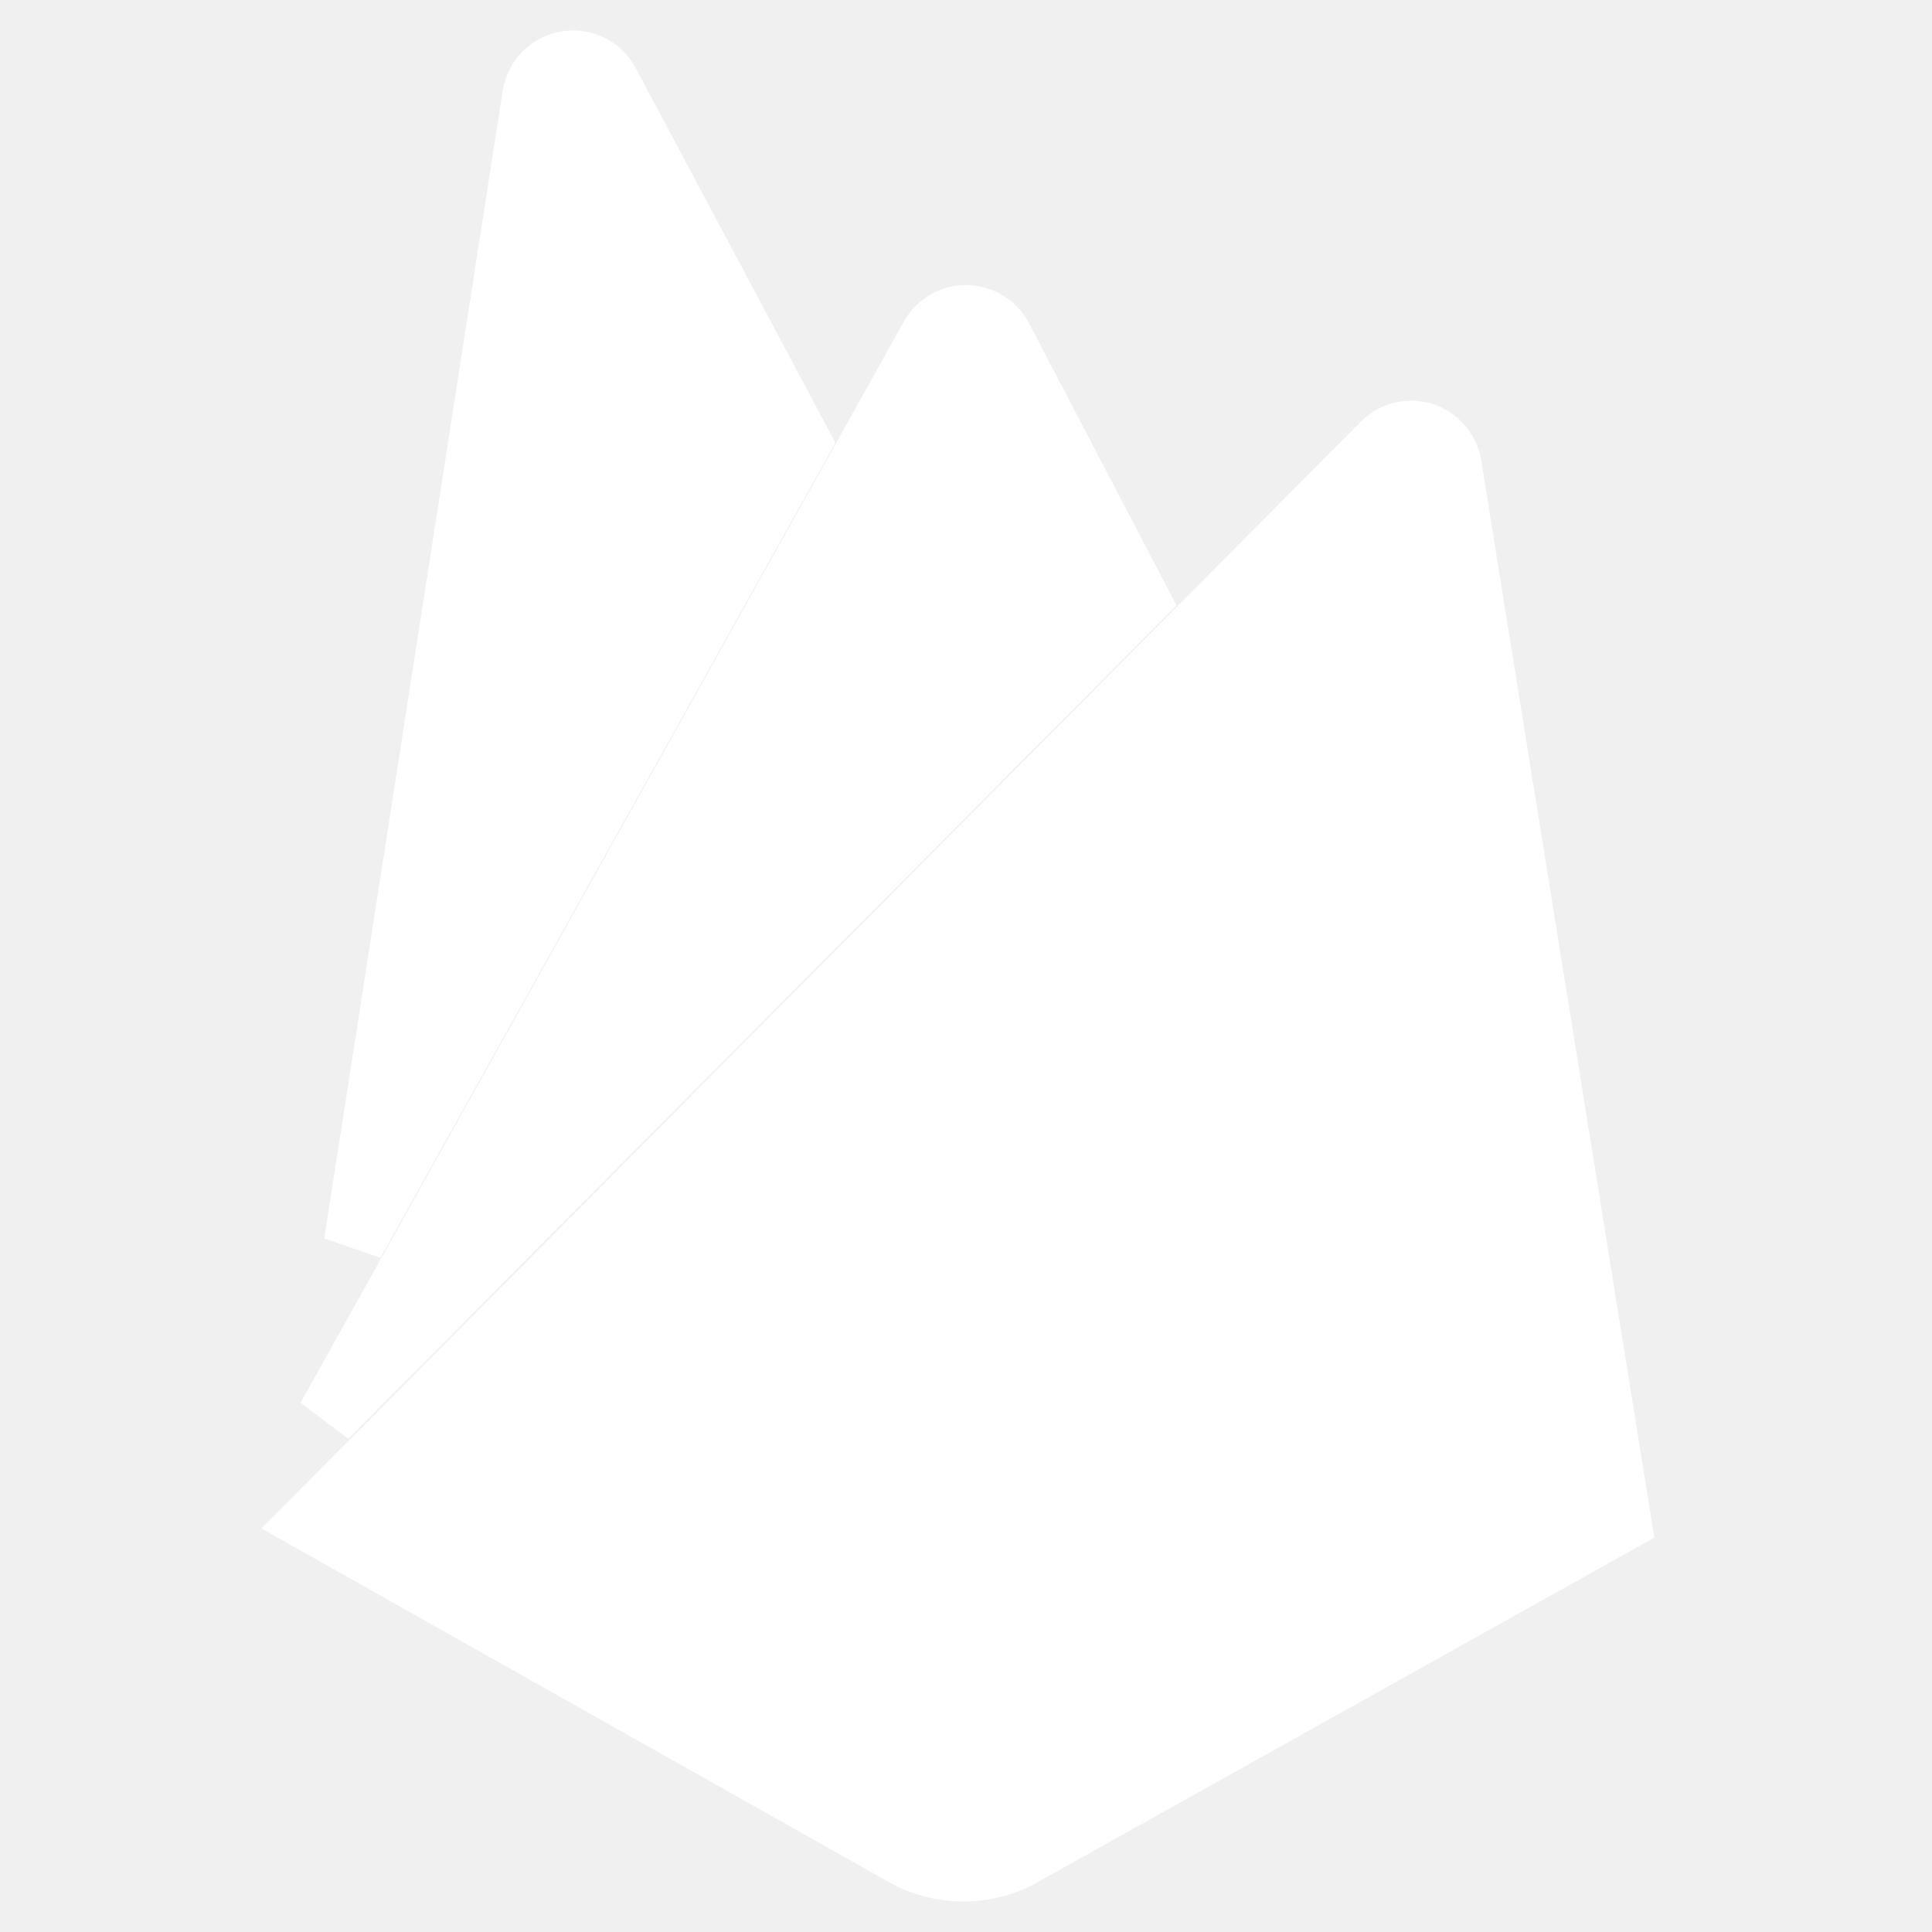
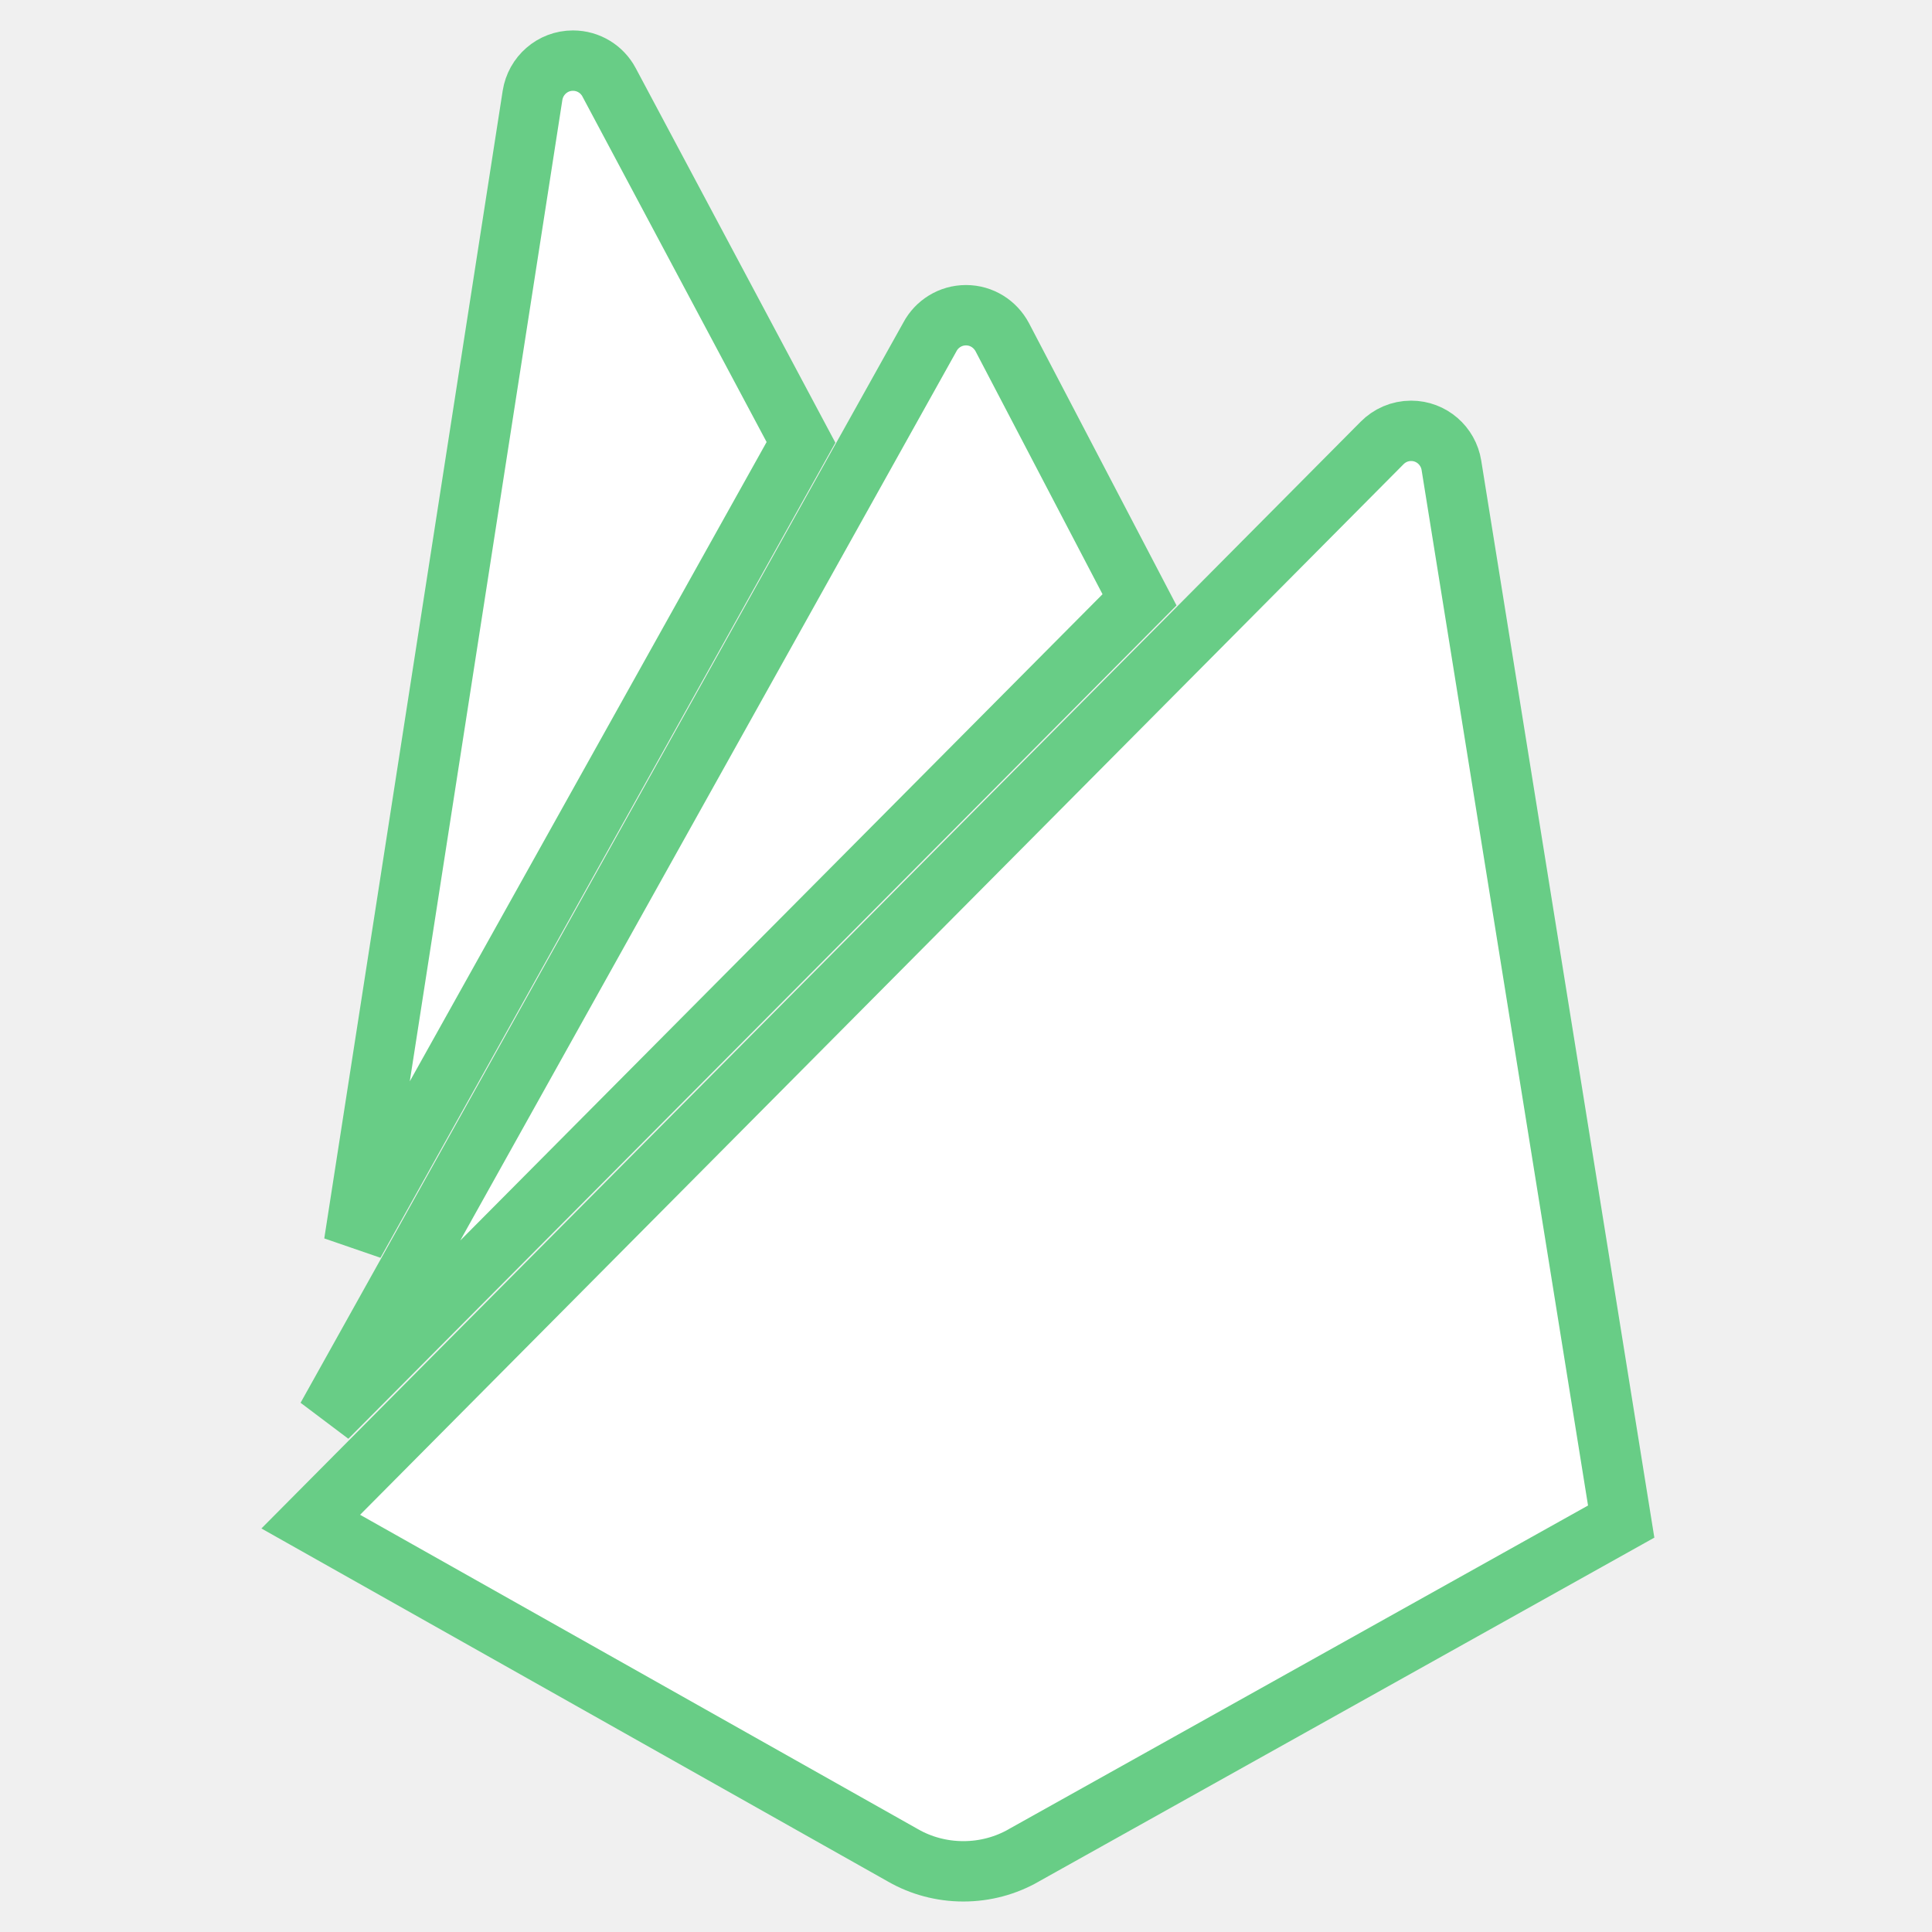
- <svg xmlns="http://www.w3.org/2000/svg" fill="#ffffff" width="800px" height="800px" viewBox="0 0 32 32" version="1.1" stroke="#ffffff">
+ <svg xmlns="http://www.w3.org/2000/svg" fill="#ffffff" width="800px" height="800px" viewBox="0 0 32 32" version="1.1" stroke="#68cd86">
  <g id="SVGRepo_bgCarrier" stroke-width="0" />
  <g id="SVGRepo_tracerCarrier" stroke-linecap="round" stroke-linejoin="round" />
  <g id="SVGRepo_iconCarrier">
    <path d="M18.874 9.935l-2.274-4.351c-0.116-0.217-0.341-0.363-0.6-0.363s-0.484 0.145-0.598 0.359l-0.002 0.004-9.985 17.894zM26.852 25.202l-2.812-17.495c-0.052-0.325-0.331-0.571-0.667-0.571-0.189 0-0.359 0.077-0.482 0.202l-0 0-17.744 17.865 9.817 5.532c0.286 0.163 0.628 0.26 0.992 0.26s0.707-0.096 1.002-0.265l-0.010 0.005zM5.865 20.589l2.955-19.008c0.051-0.328 0.331-0.577 0.67-0.577 0.258 0 0.483 0.144 0.597 0.357l0.002 0.004 3.178 5.962z" />
  </g>
</svg>
